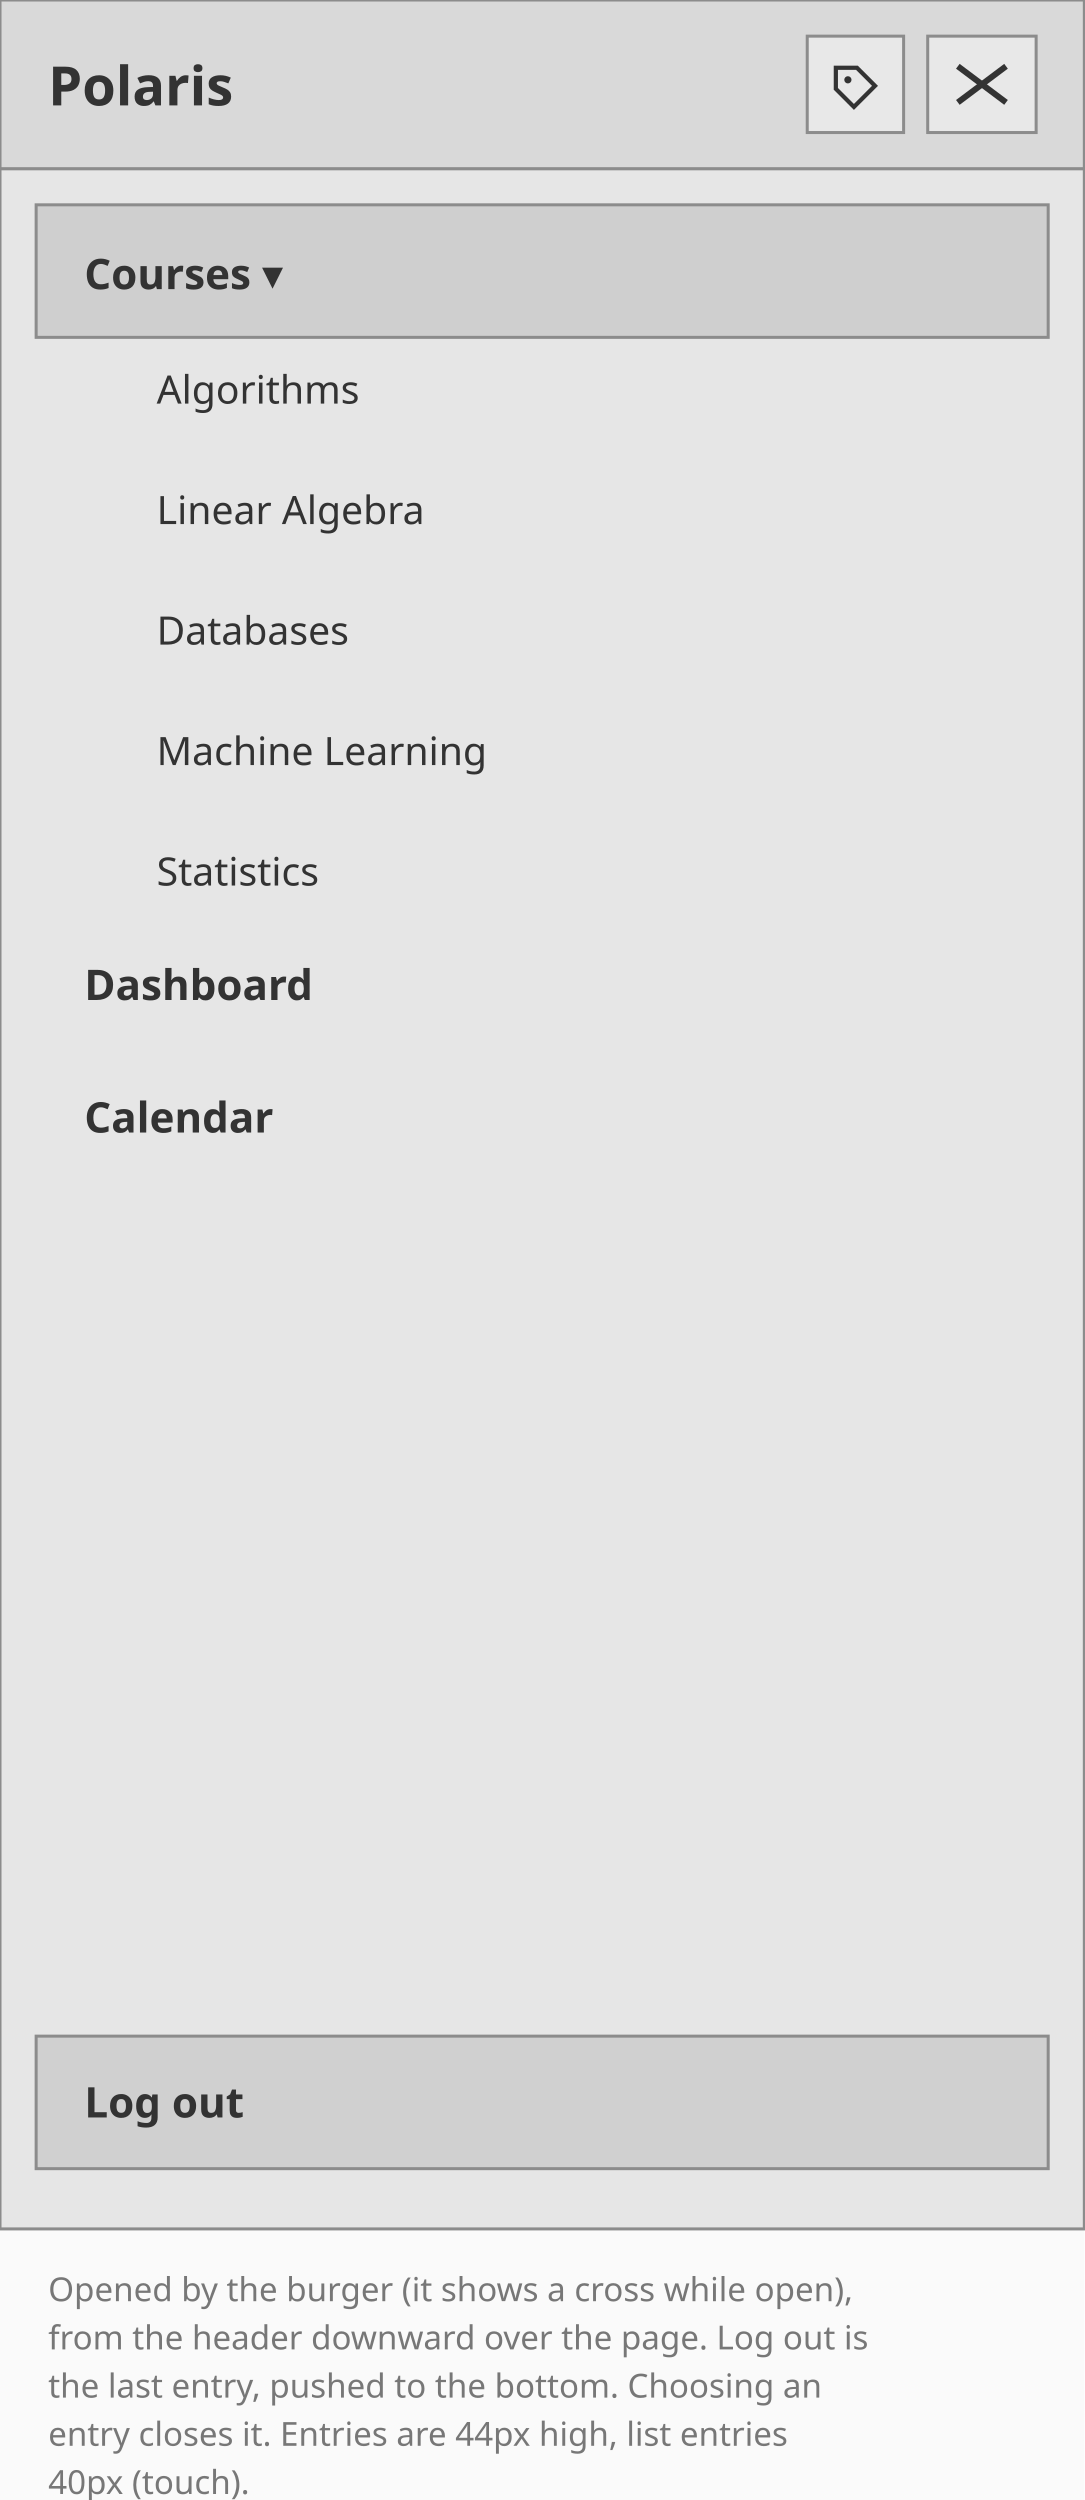
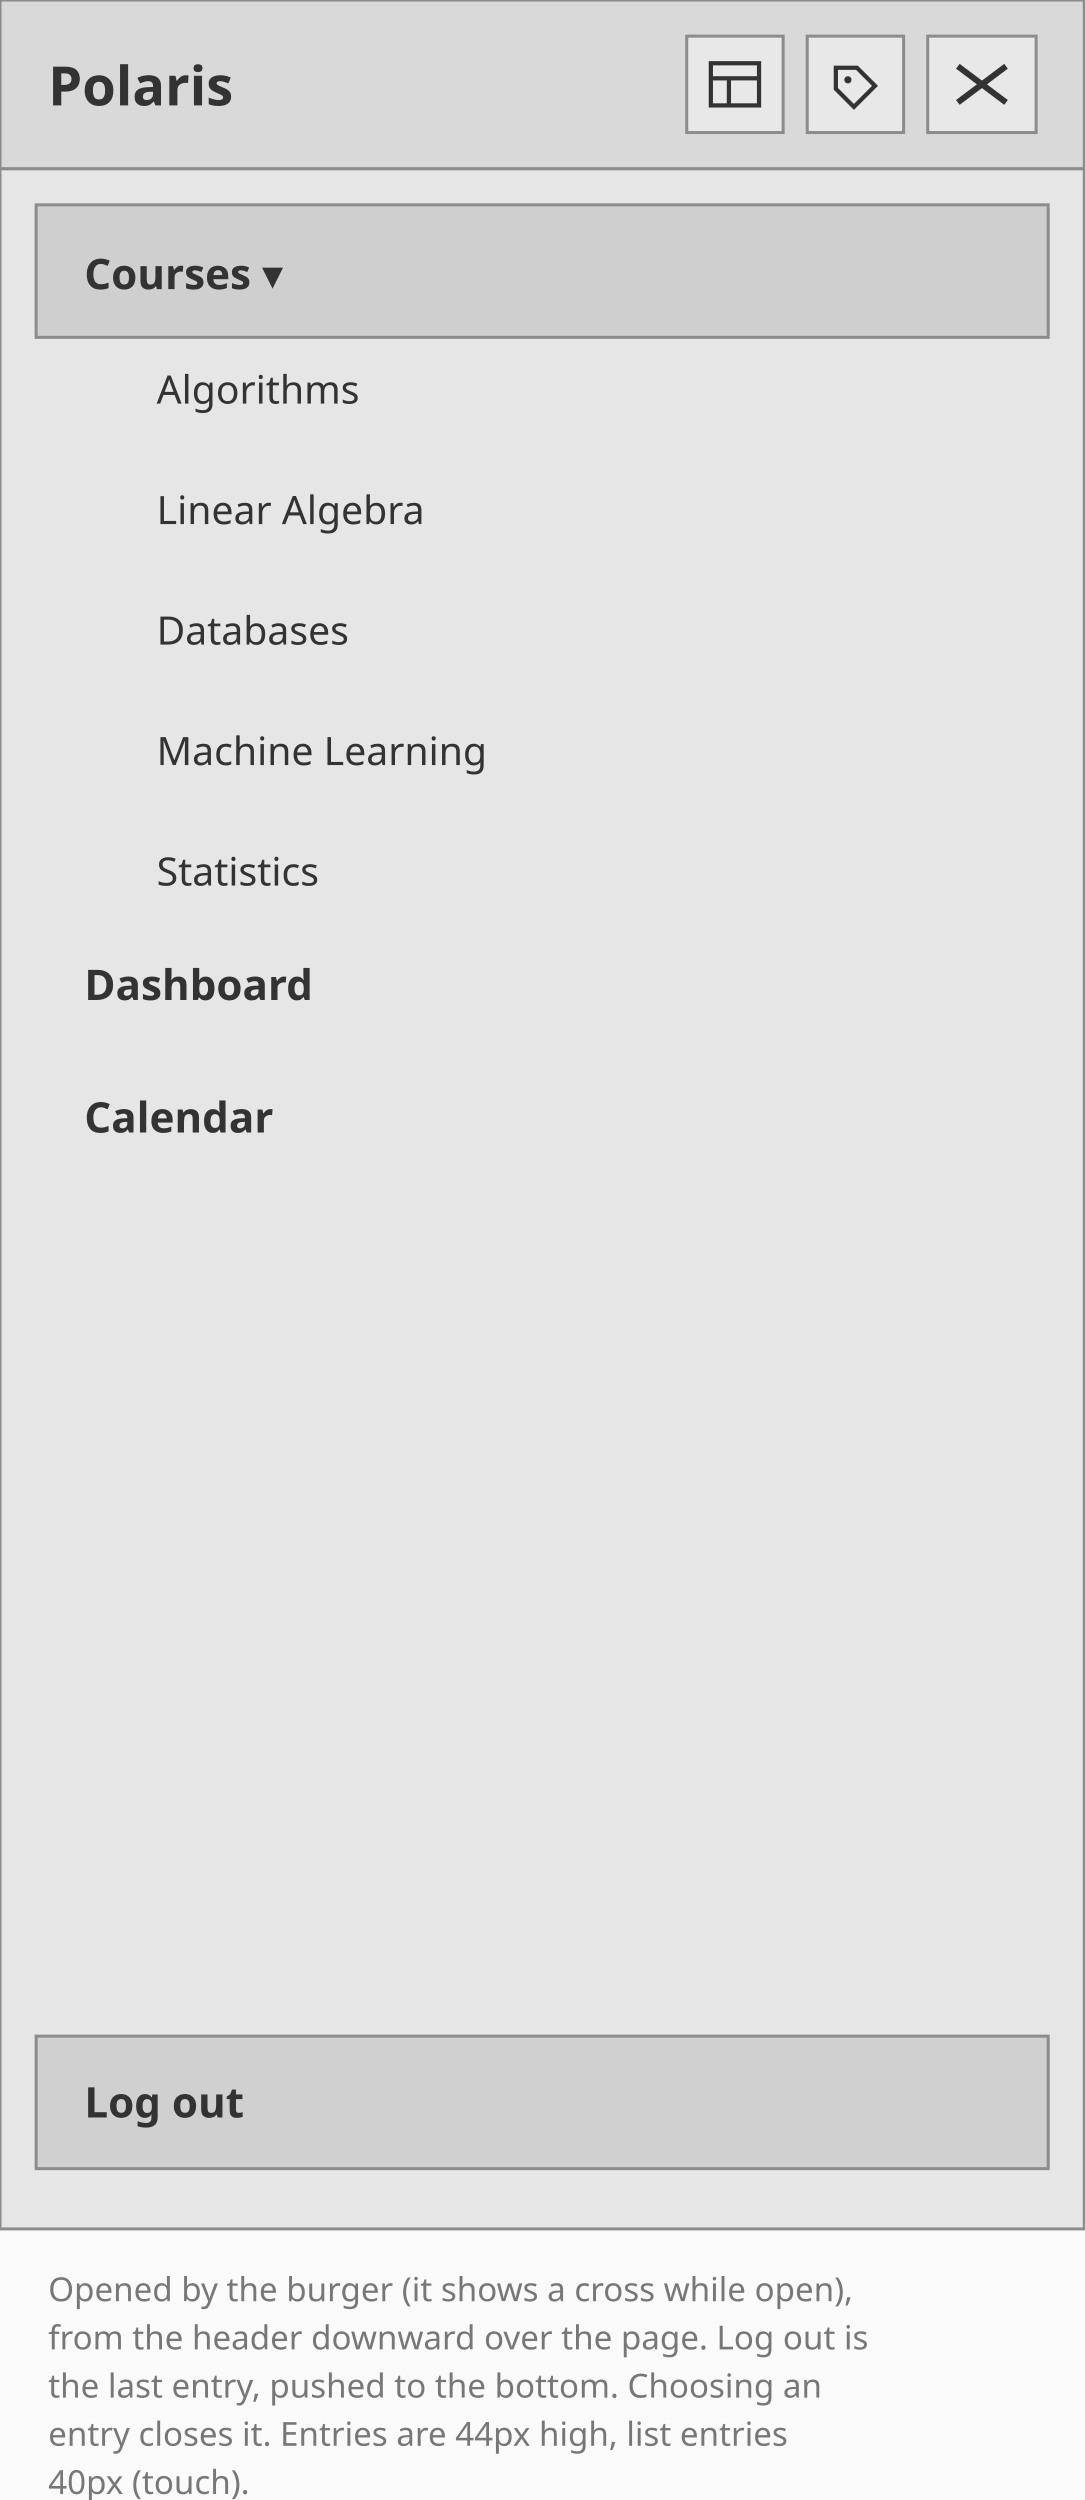
<svg xmlns="http://www.w3.org/2000/svg" viewBox="0 0 360 830" width="360" height="830" font-family="sans-serif">
  <rect x="0" y="0" width="360" height="830" fill="#fafafa" stroke="none" />
  <rect x="0" y="56" width="360" height="684" fill="#e6e6e6" stroke="#8c8c8c" />
  <rect x="0" y="0" width="360" height="56" fill="#d9d9d9" stroke="#8c8c8c" />
  <text x="16" y="35" font-size="18" text-anchor="start" font-weight="bold" fill="#333">Polaris</text>
+   <rect x="228" y="12" width="32" height="32" fill="#e8e8e8" stroke="#8c8c8c" />
+   <rect x="236" y="21" width="16" height="14" fill="none" stroke="#333" stroke-width="1.4" />
+   <line x1="236" y1="26" x2="252" y2="26" stroke="#333" stroke-width="1.4" />
+   <line x1="242" y1="26" x2="242" y2="35" stroke="#333" stroke-width="1.4" />
  <rect x="268" y="12" width="32" height="32" fill="#e8e8e8" stroke="#8c8c8c" />
  <path d="M277.5 22.5h7l6 6-7 7-6-6z" fill="none" stroke="#333" stroke-width="1.4" />
  <circle cx="281.5" cy="26.5" r="1.2" fill="#333" />
  <rect x="308" y="12" width="36" height="32" fill="#e8e8e8" stroke="#8c8c8c" />
  <line x1="318" y1="22" x2="334" y2="34" stroke="#333" stroke-width="2" />
  <line x1="334" y1="22" x2="318" y2="34" stroke="#333" stroke-width="2" />
  <rect x="12" y="68" width="336" height="44" fill="#cfcfcf" stroke="#8c8c8c" />
  <text x="28" y="96" font-size="14" text-anchor="start" font-weight="bold" fill="#333">Courses  ▾</text>
  <text x="52" y="134" font-size="13" text-anchor="start" font-weight="normal" fill="#333">Algorithms</text>
  <text x="52" y="174" font-size="13" text-anchor="start" font-weight="normal" fill="#333">Linear Algebra</text>
  <text x="52" y="214" font-size="13" text-anchor="start" font-weight="normal" fill="#333">Databases</text>
  <text x="52" y="254" font-size="13" text-anchor="start" font-weight="normal" fill="#333">Machine Learning</text>
  <text x="52" y="294" font-size="13" text-anchor="start" font-weight="normal" fill="#333">Statistics</text>
  <text x="28" y="332" font-size="14" text-anchor="start" font-weight="bold" fill="#333">Dashboard</text>
  <text x="28" y="376" font-size="14" text-anchor="start" font-weight="bold" fill="#333">Calendar</text>
  <rect x="12" y="676" width="336" height="44" fill="#d0d0d0" stroke="#8c8c8c" />
  <text x="28" y="703" font-size="14" text-anchor="start" font-weight="bold" fill="#333">Log out</text>
  <text x="16" y="764" font-size="11" text-anchor="start" font-weight="normal" fill="#777">Opened by the burger (it shows a cross while open),</text>
  <text x="16" y="780" font-size="11" text-anchor="start" font-weight="normal" fill="#777">from the header downward over the page. Log out is</text>
  <text x="16" y="796" font-size="11" text-anchor="start" font-weight="normal" fill="#777">the last entry, pushed to the bottom. Choosing an</text>
  <text x="16" y="812" font-size="11" text-anchor="start" font-weight="normal" fill="#777">entry closes it. Entries are 44px high, list entries</text>
  <text x="16" y="828" font-size="11" text-anchor="start" font-weight="normal" fill="#777">40px (touch).</text>
</svg>
